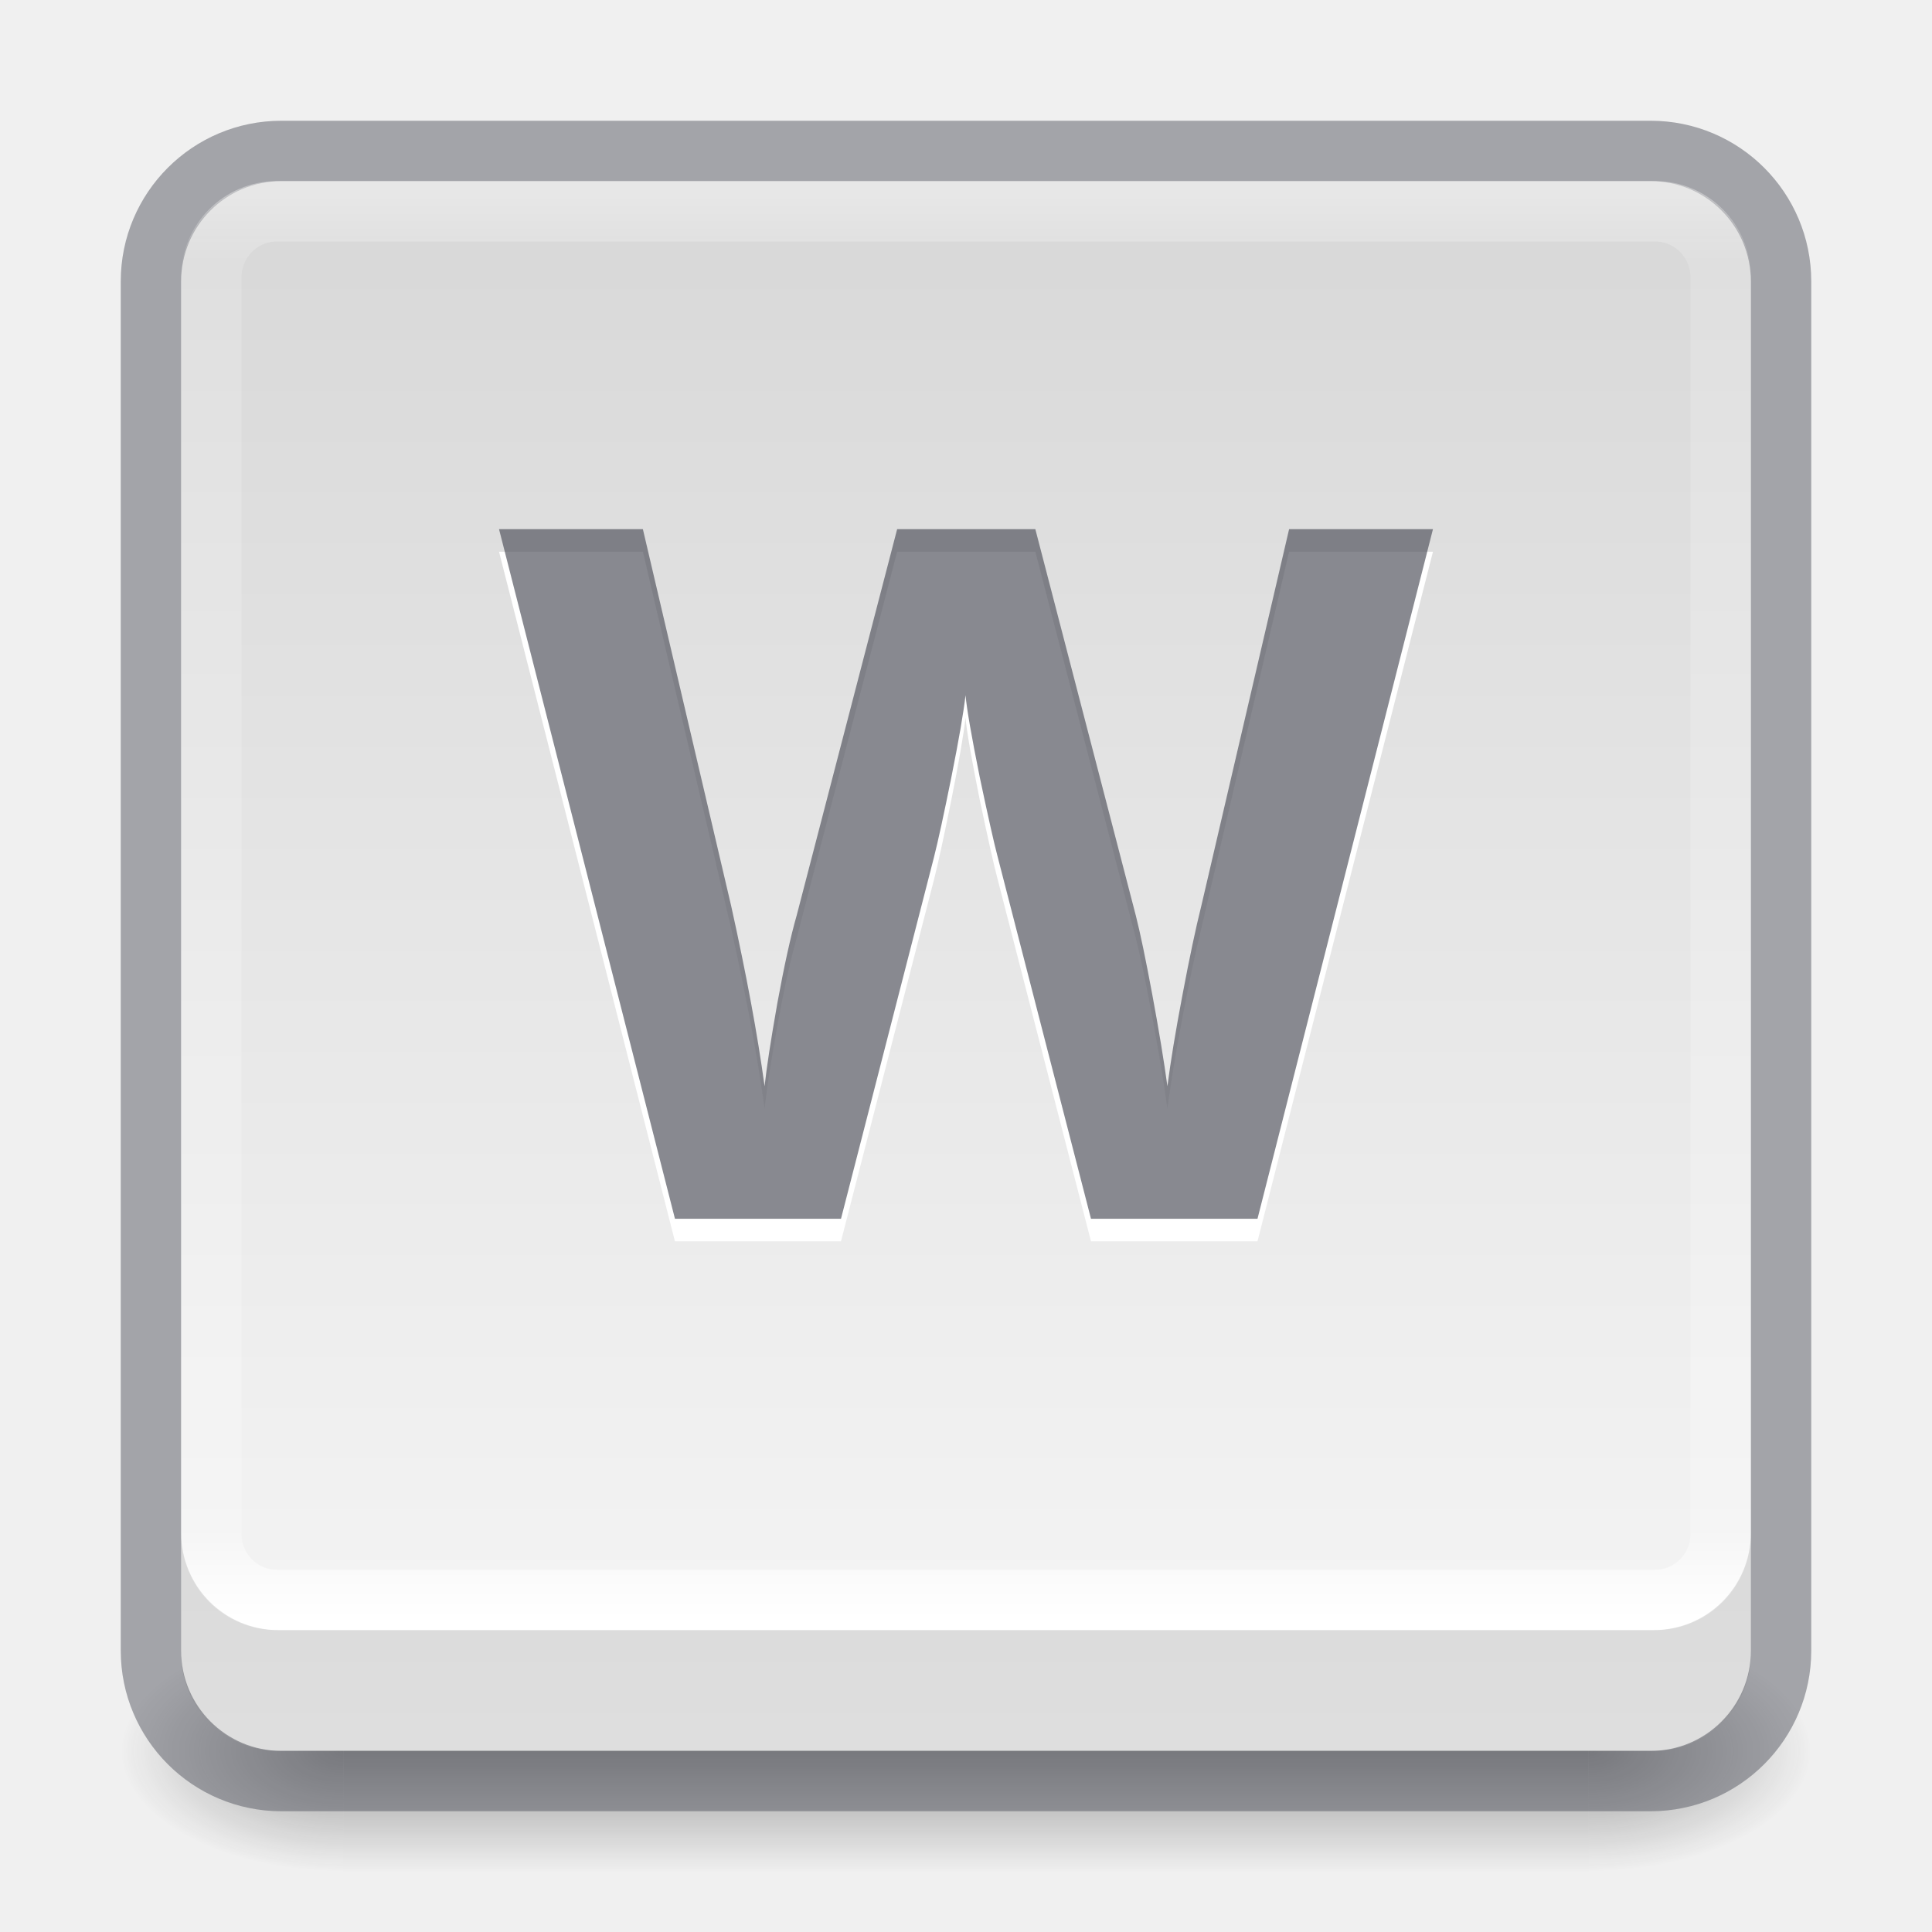
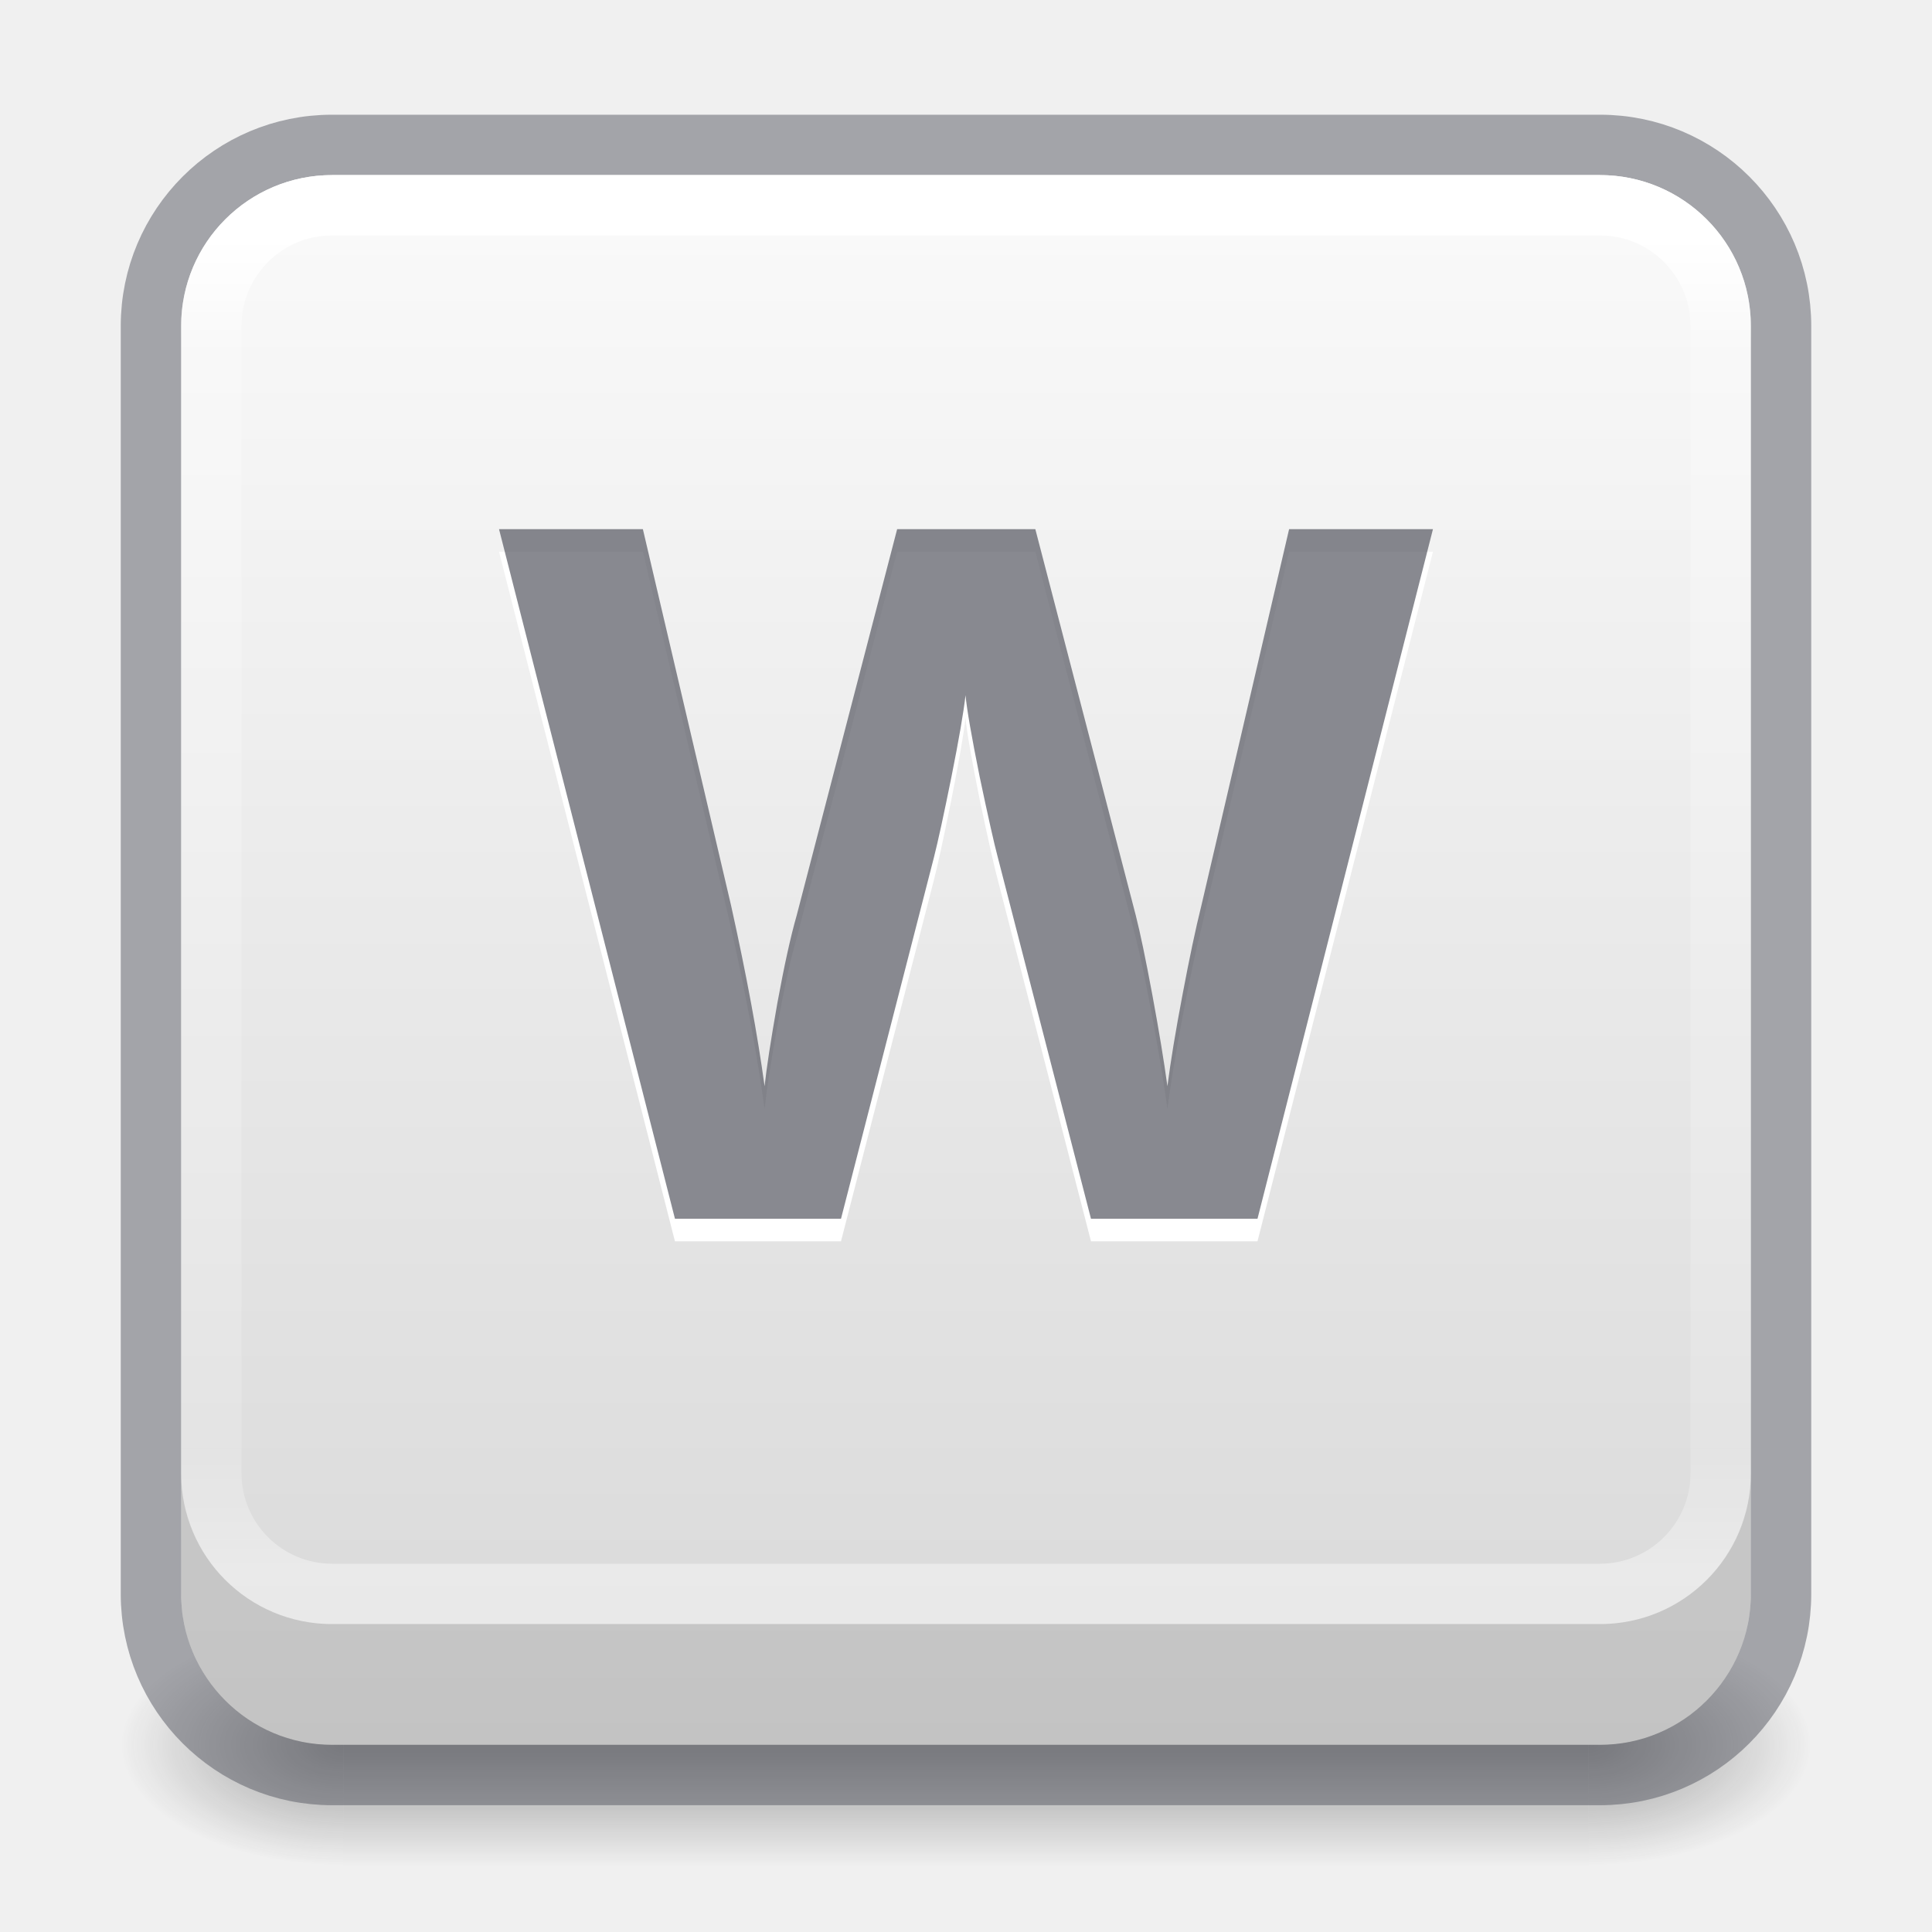
<svg xmlns="http://www.w3.org/2000/svg" xmlns:xlink="http://www.w3.org/1999/xlink" version="1.1" width="32" height="32" id="svg4715">
  <defs id="defs4717">
    <linearGradient id="linearGradient909">
      <stop offset="0" style="stop-color:#fafafa;stop-opacity:1" id="stop905" />
      <stop offset="1" style="stop-color:#d4d4d4;stop-opacity:1" id="stop907" />
    </linearGradient>
    <linearGradient id="linearGradient3924">
      <stop id="stop3926" style="stop-color:#ffffff;stop-opacity:1" offset="0" />
      <stop id="stop3928" style="stop-color:#ffffff;stop-opacity:0.235" offset="0.063" />
      <stop id="stop3930" style="stop-color:#ffffff;stop-opacity:0.157" offset="0.951" />
      <stop id="stop3932" style="stop-color:#ffffff;stop-opacity:0.392" offset="1" />
    </linearGradient>
    <radialGradient cx="4.993" cy="43.5" r="2.5" fx="4.993" fy="43.5" id="radialGradient3163" xlink:href="#linearGradient3688-166-749" gradientUnits="userSpaceOnUse" gradientTransform="matrix(2.003784,0,0,1.4,27.98813,-17.4)" />
    <linearGradient id="linearGradient3688-166-749">
      <stop id="stop2883" style="stop-color:#181818;stop-opacity:1" offset="0" />
      <stop id="stop2885" style="stop-color:#181818;stop-opacity:0" offset="1" />
    </linearGradient>
    <radialGradient cx="4.993" cy="43.5" r="2.5" fx="4.993" fy="43.5" id="radialGradient3165" xlink:href="#linearGradient3688-464-309" gradientUnits="userSpaceOnUse" gradientTransform="matrix(2.003784,0,0,1.4,-20.01187,-104.4)" />
    <linearGradient id="linearGradient3688-464-309">
      <stop id="stop2889" style="stop-color:#181818;stop-opacity:1" offset="0" />
      <stop id="stop2891" style="stop-color:#181818;stop-opacity:0" offset="1" />
    </linearGradient>
    <linearGradient x1="25.058" y1="47.028" x2="25.058" y2="39.999" id="linearGradient3167" xlink:href="#linearGradient3702-501-757" gradientUnits="userSpaceOnUse" />
    <linearGradient id="linearGradient3702-501-757">
      <stop id="stop2895" style="stop-color:#181818;stop-opacity:0" offset="0" />
      <stop id="stop2897" style="stop-color:#181818;stop-opacity:1" offset="0.5" />
      <stop id="stop2899" style="stop-color:#181818;stop-opacity:0" offset="1" />
    </linearGradient>
    <linearGradient x1="24" y1="5" x2="24" y2="43" id="linearGradient3027" xlink:href="#linearGradient3924" gradientUnits="userSpaceOnUse" gradientTransform="matrix(0.6756757,0,0,0.6216216,-0.2162133,-29.91891)" />
    <linearGradient gradientUnits="userSpaceOnUse" y2="0.158" x2="14.33" y1="32.16" x1="14.33" id="linearGradient903" xlink:href="#linearGradient909" />
+     <radialGradient cx="4.993" cy="43.5" r="2.5" fx="4.993" fy="43.5" id="radialGradient3337-2-2-3" xlink:href="#linearGradient3688-166-749" gradientUnits="userSpaceOnUse" gradientTransform="matrix(2.404541,0,0,1,41.98575,15.5)" />
+     <radialGradient cx="4.993" cy="43.5" r="2.5" fx="4.993" fy="43.5" id="radialGradient3339-1-4-5" xlink:href="#linearGradient3688-166-749" gradientUnits="userSpaceOnUse" gradientTransform="matrix(2.404541,0,0,1,-22.01424,-102.5)" />
+     <linearGradient x1="25.058" y1="47.028" x2="25.058" y2="39.999" id="linearGradient6394" xlink:href="#linearGradient3702-501-757" gradientUnits="userSpaceOnUse" gradientTransform="matrix(1.571429,0,0,0.7142857,-5.714285,27.92857)" />
+     <linearGradient xlink:href="#linearGradient909" id="linearGradient1297" gradientUnits="userSpaceOnUse" gradientTransform="matrix(2.076923,0,0,2.076923,-1.230767,-65.23076)" x1="14.33" y1="28.818" x2="14.33" y2="-0.07" />
+     <linearGradient y2="42.187" x2="24" y1="5.915" x1="24" gradientTransform="matrix(1.432432,0,0,1.324324,-2.378381,-1.783778)" gradientUnits="userSpaceOnUse" id="linearGradient3647-5" xlink:href="#linearGradient3924-2-2-5-8-6" />
+     <linearGradient id="linearGradient3924-2-2-5-8-6">
+       <stop offset="0" style="stop-color:#ffffff;stop-opacity:1" id="stop3926-9-4-9-6-2" />
+       <stop offset="0.088" style="stop-color:#ffffff;stop-opacity:0.235" id="stop3928-9-8-6-5-9" />
+       <stop offset="0.916" style="stop-color:#ffffff;stop-opacity:0.157" id="stop3930-3-5-1-7-1" />
+       <stop offset="1" style="stop-color:#ffffff;stop-opacity:0.392" id="stop3932-8-0-4-8-2" />
+     </linearGradient>
+     <radialGradient gradientTransform="matrix(2.003784,0,0,1.4,27.98813,-17.4)" gradientUnits="userSpaceOnUse" xlink:href="#linearGradient3688-166-749" id="radialGradient3163-3" fy="43.5" fx="4.993" r="2.5" cy="43.5" cx="4.993" />
+     <radialGradient gradientTransform="matrix(2.003784,0,0,1.4,-20.01187,-104.4)" gradientUnits="userSpaceOnUse" xlink:href="#linearGradient3688-166-749" id="radialGradient3165-5" fy="43.5" fx="4.993" r="2.5" cy="43.5" cx="4.993" />
+     <linearGradient xlink:href="#linearGradient909" id="linearGradient903-5" x1="14.33" y1="28.818" x2="14.33" y2="-0.07" gradientUnits="userSpaceOnUse" gradientTransform="matrix(1,0,0,1.000163,2e-6,-32.00261)" />
+     <linearGradient gradientTransform="matrix(0.6756757,0,0,0.6216216,-0.2162133,0.08108791)" gradientUnits="userSpaceOnUse" xlink:href="#linearGradient3924-0" id="linearGradient3027-7" y2="41.76" x2="24" y1="6.24" x1="24" />
+     <linearGradient id="linearGradient3924-0">
+       <stop offset="0" style="stop-color:#ffffff;stop-opacity:1" id="stop3926-9" />
+       <stop offset="0.081" style="stop-color:#ffffff;stop-opacity:0.235" id="stop3928-3" />
+       <stop offset="0.908" style="stop-color:#ffffff;stop-opacity:0.157" id="stop3930-6" />
+       <stop offset="1" style="stop-color:#ffffff;stop-opacity:0.392" id="stop3932-0" />
+     </linearGradient>
  </defs>
-   <g transform="matrix(0.6999997,0,0,0.4444449,-0.8000003,10.1111)" id="g2036" style="display:inline">
-     <g transform="matrix(1.052632,0,0,1.285713,-1.263158,-13.42854)" id="g3712" style="opacity:0.4">
-       <rect width="5" height="7" x="38" y="40" id="rect2801" style="fill:url(#radialGradient3163);fill-opacity:1;stroke:none" />
-       <rect width="5" height="7" x="-10" y="-47" transform="scale(-1,-1)" id="rect3696" style="fill:url(#radialGradient3165);fill-opacity:1;stroke:none" />
-       <rect width="28" height="7" x="10" y="40" id="rect3700" style="fill:url(#linearGradient3167);fill-opacity:1;stroke:none" />
+   <g id="g422" transform="translate(5.0000301e-8,-0.1)">
+     <g id="g354">
+       <g style="display:inline" id="g2036" transform="matrix(0.6999997,0,0,0.4444449,-0.8000003,10.1111)">
+         <g style="opacity:0.4" id="g3712" transform="matrix(1.052632,0,0,1.285713,-1.263158,-13.42854)">
+           <rect style="fill:url(#radialGradient3163-3);fill-opacity:1;stroke:none" id="rect2801" y="40" x="38" height="7" width="5" />
+           <rect style="fill:url(#radialGradient3165-5);fill-opacity:1;stroke:none" id="rect3696" transform="scale(-1)" y="-47" x="-10" height="7" width="5" />
+           <rect style="fill:url(#linearGradient3167);fill-opacity:1;stroke:none" id="rect3700" y="40" x="10" height="7" width="28" />
+         </g>
+       </g>
+       <rect style="color:#000000;font-variation-settings:normal;display:inline;overflow:visible;visibility:visible;opacity:1;fill:url(#linearGradient903-5);fill-opacity:1;fill-rule:nonzero;stroke:none;stroke-width:1;stroke-linecap:butt;stroke-linejoin:miter;stroke-miterlimit:4;stroke-dasharray:none;stroke-dashoffset:0;stroke-opacity:1;marker:none;enable-background:accumulate;stop-color:#000000;stop-opacity:1" id="rect5505" y="-29" x="3" ry="2.5" rx="2.5" height="26" width="26" transform="scale(1,-1)" />
+       <rect style="color:#000000;font-variation-settings:normal;display:inline;overflow:visible;visibility:visible;opacity:0.5;fill:none;fill-opacity:1;stroke:#555761;stroke-width:1;stroke-linecap:round;stroke-linejoin:round;stroke-miterlimit:4;stroke-dasharray:none;stroke-dashoffset:0;stroke-opacity:1;marker:none;enable-background:accumulate;stop-color:#000000;stop-opacity:1" id="rect5505-6-6" y="2.5" x="2.5" ry="3" rx="3" height="27" width="27" />
+       <rect style="fill:none;stroke:url(#linearGradient3027-7);stroke-width:1;stroke-linecap:round;stroke-linejoin:round;stroke-miterlimit:4;stroke-dasharray:none;stroke-dashoffset:0;stroke-opacity:1" id="rect6741-7" y="3.5" x="3.5" ry="2" rx="2" height="23" width="25" />
+       <path id="rect5505-0" style="color:#000000;font-variation-settings:normal;display:inline;overflow:visible;visibility:visible;opacity:0.1;fill:#000000;fill-opacity:1;fill-rule:nonzero;stroke:none;stroke-width:1;stroke-linecap:butt;stroke-linejoin:miter;stroke-miterlimit:4;stroke-dasharray:none;stroke-dashoffset:0;stroke-opacity:1;marker:none;enable-background:accumulate;stop-color:#000000;stop-opacity:1" d="m 3,-24.5 v -2 C 3,-27.885 4.115,-29 5.5,-29 h 21 c 1.385,0 2.5,1.115 2.5,2.5 v 2 C 29,-25.885 27.885,-27 26.5,-27 H 5.5 C 4.115,-27 3,-25.885 3,-24.5 Z" transform="scale(1,-1)" />
    </g>
  </g>
-   <rect width="26" height="26" rx="1.615" ry="1.615" x="3" y="3" id="rect5505" style="color:#000000;display:inline;overflow:visible;visibility:visible;fill:url(#linearGradient903);fill-opacity:1;fill-rule:nonzero;stroke:none;stroke-width:1;marker:none;enable-background:accumulate" />
-   <rect width="27" height="27" rx="2.16" ry="2.16" x="2.5" y="2.5" id="rect5505-6-6" style="color:#000000;display:inline;overflow:visible;visibility:visible;fill:none;stroke:#555761;stroke-width:1;stroke-linecap:round;stroke-linejoin:round;stroke-miterlimit:4;stroke-dasharray:none;stroke-dashoffset:0;stroke-opacity:1;marker:none;enable-background:accumulate;opacity:0.5" />
-   <rect transform="scale(1,-1)" width="25" height="23" rx="1.087" ry="1.095" x="3.5" y="-26.5" id="rect6741-7" style="fill:none;stroke:url(#linearGradient3027);stroke-width:1;stroke-linecap:round;stroke-linejoin:round;stroke-miterlimit:4;stroke-dasharray:none;stroke-dashoffset:0;stroke-opacity:1" />
-   <path id="rect5505-9" d="M 3 25.385 L 3 27.385 C 3 28.28 3.72 29 4.615 29 L 27.385 29 C 28.28 29 29 28.28 29 27.385 L 29 25.385 C 29 26.28 28.28 27 27.385 27 L 4.615 27 C 3.72 27 3 26.28 3 25.385 z " style="color:#000000;display:inline;overflow:visible;visibility:visible;fill:#000000;fill-opacity:1;fill-rule:nonzero;stroke:none;stroke-width:1;marker:none;enable-background:accumulate;opacity:0.1" />
  <g id="g1106" transform="matrix(0.25,0,0,0.25,0,-0.02414195)" style="display:inline">
    <g aria-label="W" id="text941-3" style="display:inline;opacity:1;fill:#ffffff;stroke-width:1.1">
      <path d="M 83.312,82.338 H 72.281 l -6.188,-24 q -0.344,-1.281 -1.188,-5.281 -0.812,-4.031 -0.938,-5.406 -0.188,1.688 -0.938,5.438 -0.75,3.719 -1.156,5.312 l -6.156,23.938 h -11 L 33.062,36.65 h 9.531 l 5.844,24.938 q 1.531,6.906 2.219,11.969 0.188,-1.781 0.844,-5.5 0.688,-3.75 1.281,-5.812 l 6.656,-25.594 h 9.156 L 75.25,62.244 q 0.438,1.719 1.094,5.25 0.656,3.531 1,6.062 0.312,-2.438 1,-6.062 0.688,-3.656 1.25,-5.906 l 5.812,-24.938 h 9.531 z" style="font-weight:bold;font-size:64px;font-family:'Open Sans';-inkscape-font-specification:'Open Sans, Bold'" id="path1029" />
    </g>
    <g aria-label="W" id="text941" style="display:inline;opacity:0.7;fill:#555761;stroke-width:1.1">
      <path d="M 83.312,80.844 H 72.281 l -6.188,-24 Q 65.75,55.562 64.906,51.562 q -0.812,-4.031 -0.938,-5.406 -0.188,1.688 -0.938,5.438 -0.75,3.719 -1.156,5.312 l -6.156,23.938 h -11 L 33.062,35.156 h 9.531 l 5.844,24.938 Q 49.969,67 50.656,72.062 q 0.188,-1.781 0.844,-5.5 0.688,-3.75 1.281,-5.812 L 59.438,35.156 h 9.156 L 75.25,60.75 q 0.438,1.719 1.094,5.25 0.656,3.531 1,6.062 0.312,-2.438 1,-6.062 0.688,-3.656 1.25,-5.906 l 5.812,-24.938 h 9.531 z" style="font-weight:bold;font-size:64px;font-family:'Open Sans';-inkscape-font-specification:'Open Sans, Bold'" id="path1026" />
    </g>
  </g>
</svg>
